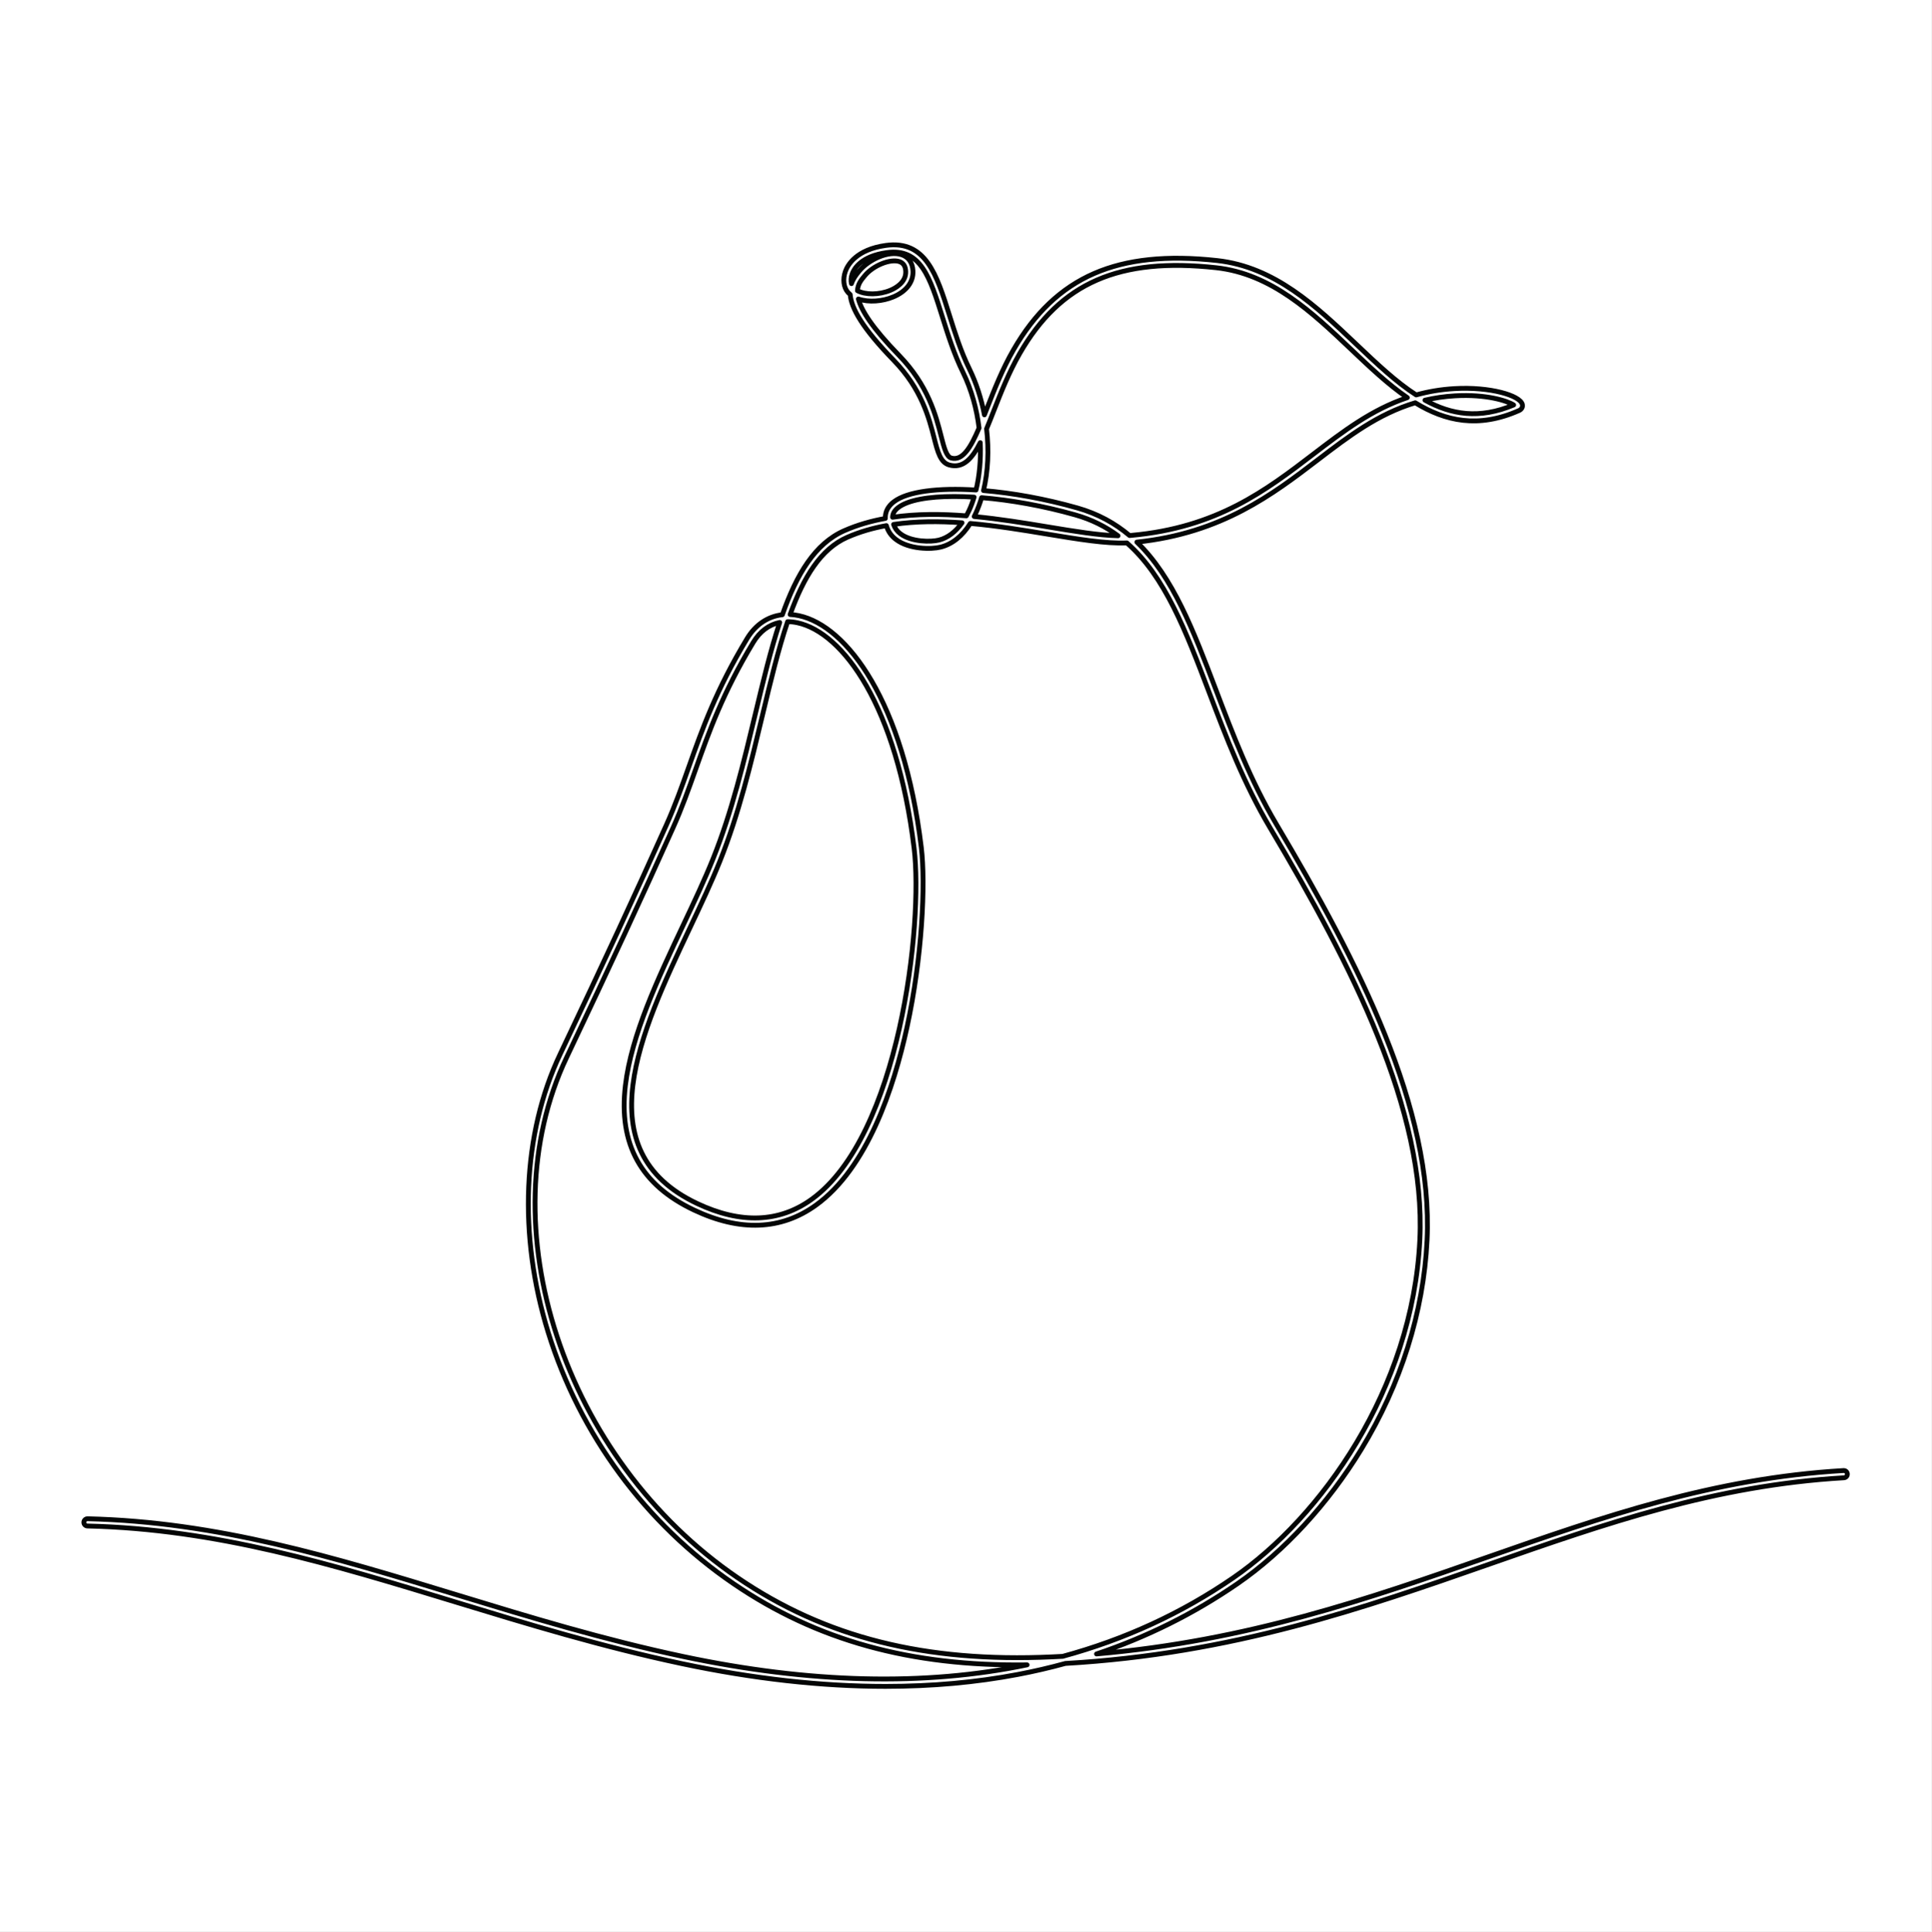
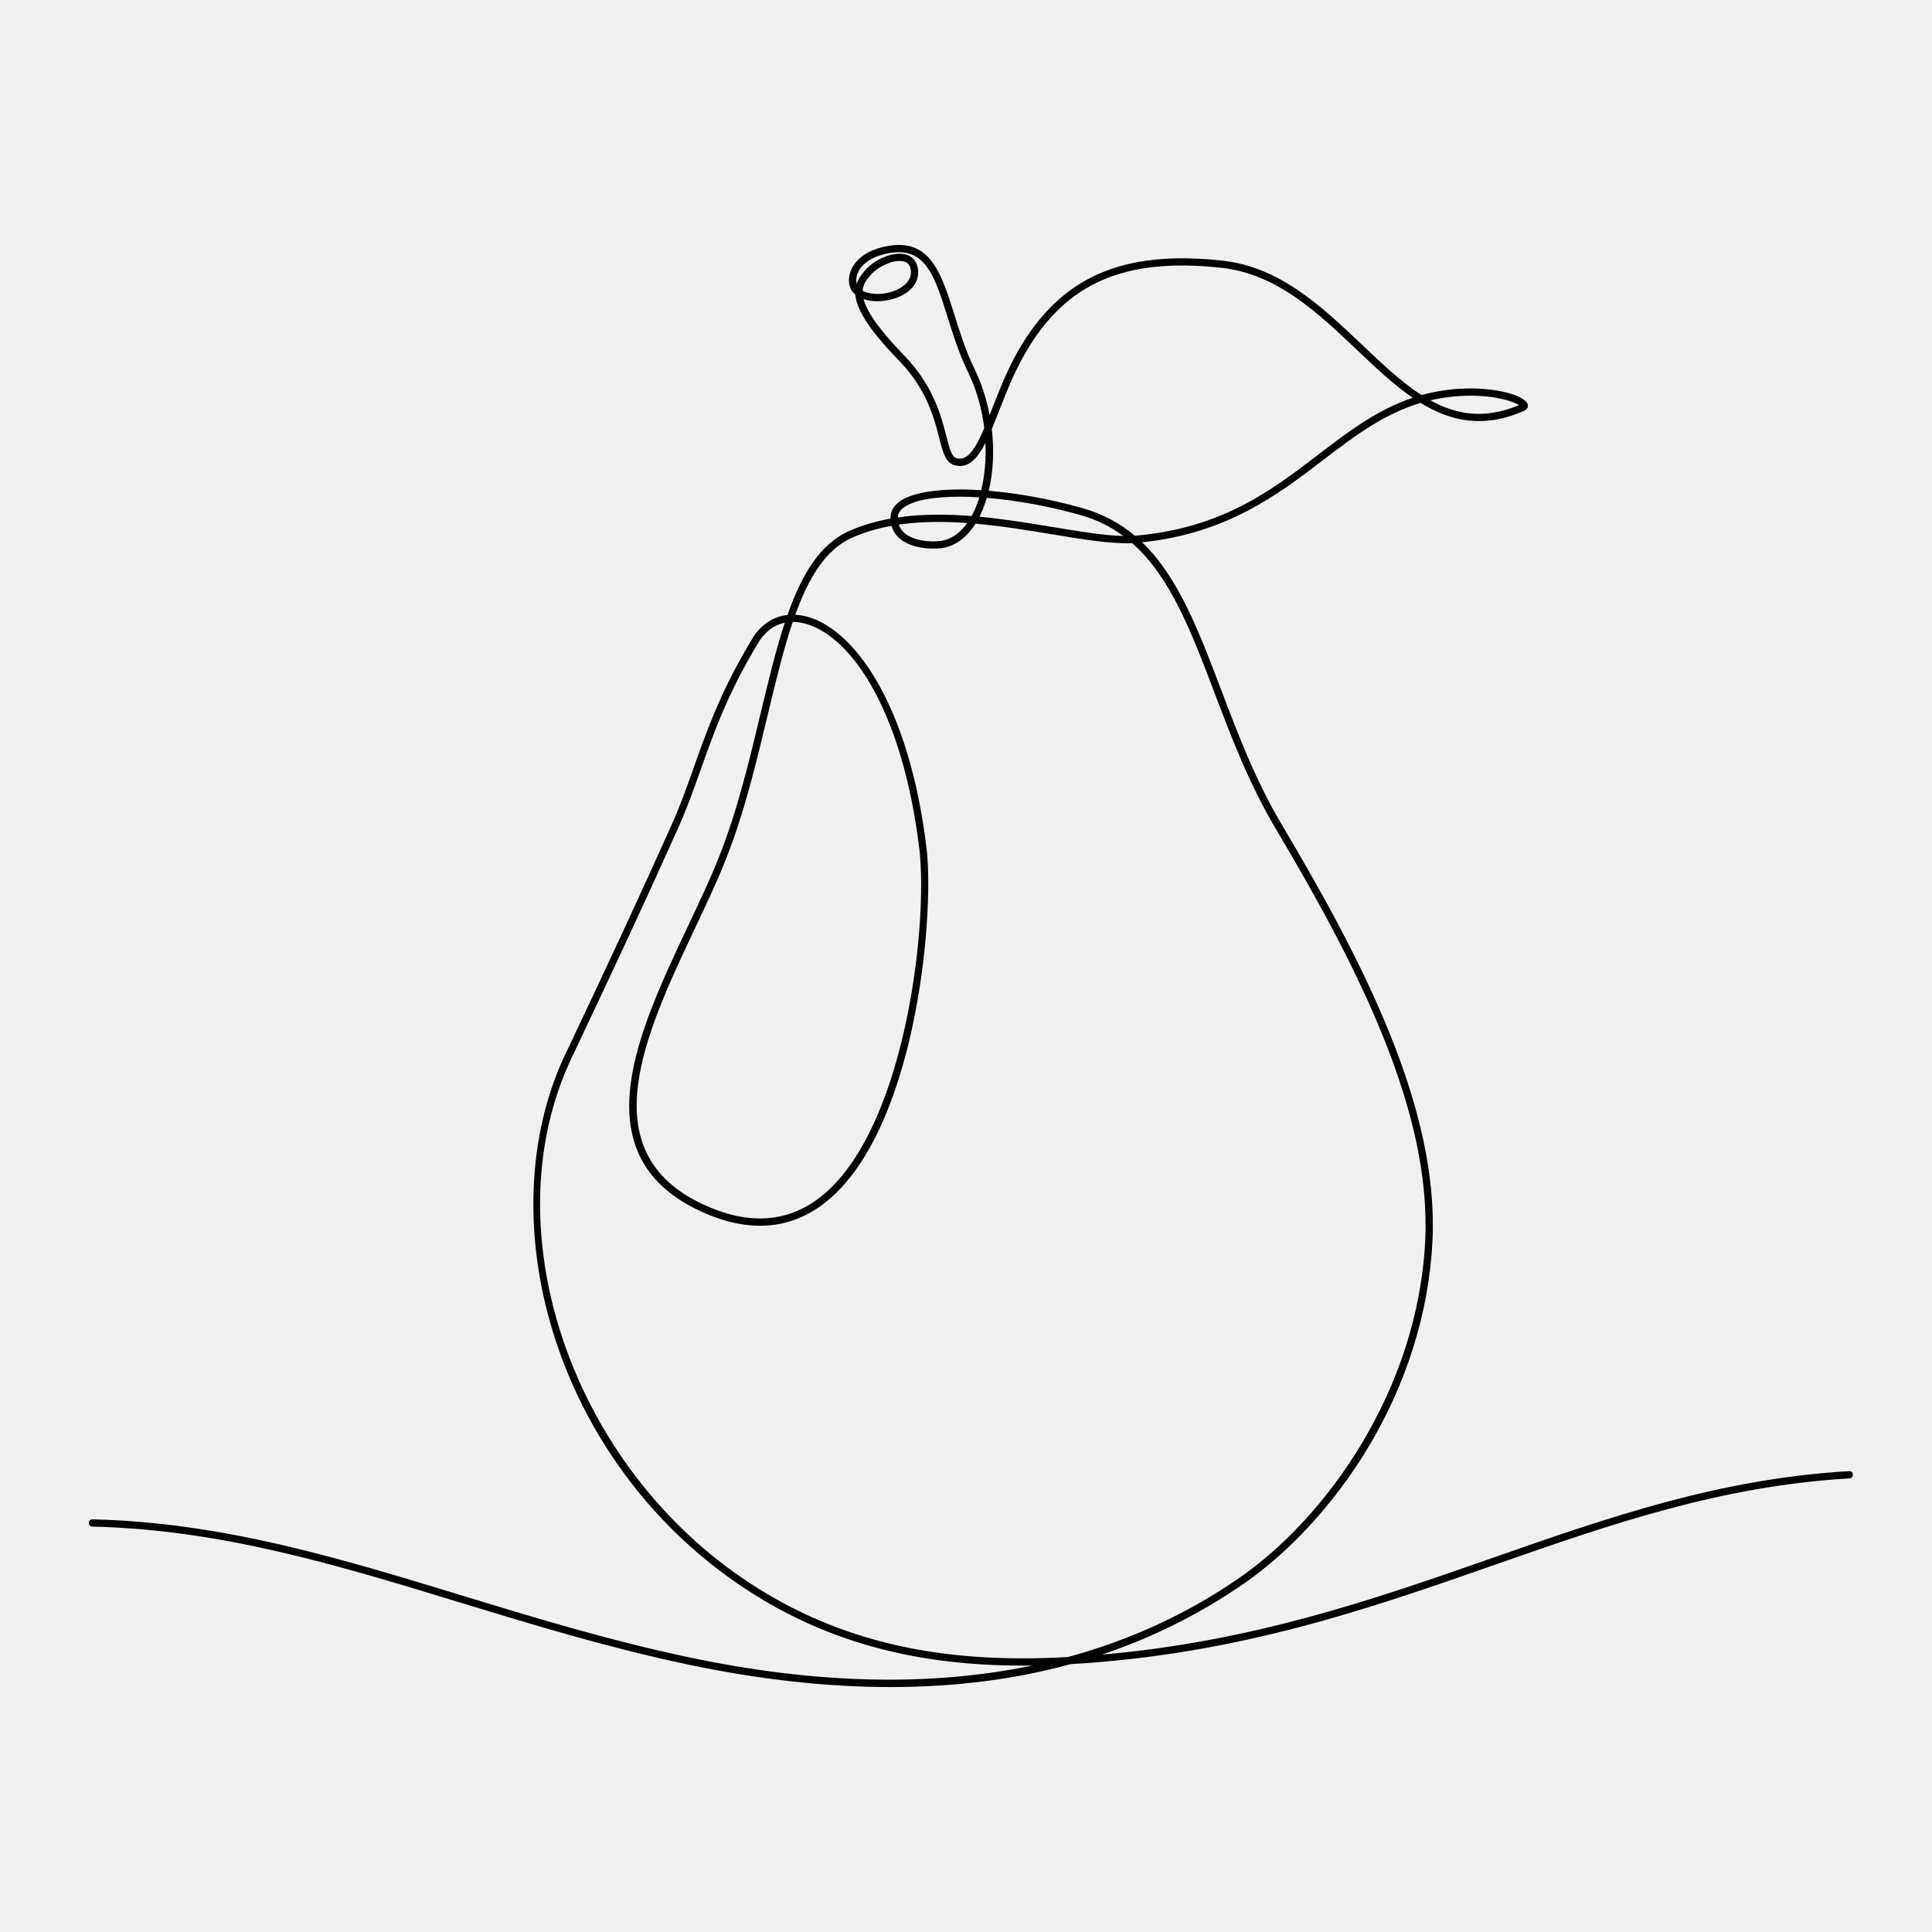
- <svg xmlns="http://www.w3.org/2000/svg" version="1.1" id="mySVG" xml:space="preserve" width="1066.667" height="1066.667" viewBox="0 0 1066.667 1066.667">
-   <defs id="defs6" />
-   <g id="g10" transform="matrix(1.333333,0,0,-1.333333,0,1066.667)">
-     <g id="g12" transform="scale(0.1)">
-       <path d="M 8000,0 H 0 V 8000 H 8000 V 0" style="fill:#ffffff;fill-opacity:1;fill-rule:nonzero;stroke:none" id="path14" />
-       <path d="m 4402.33,1138.66 c -14.92,-0.82 -29.88,-1.57 -44.95,-2.26 -525.27,-23.83 -939.13,80.4 -1302.18,328.2 -720.71,491.87 -1038.43,1458.41 -708.27,2154.55 190.22,401.06 309.8,659.09 441.2,952.05 36.86,82.16 64.45,159.95 93.65,242.29 55.02,155.14 111.92,315.56 238.46,525.45 27.46,45.55 65.18,73.61 109.71,82.64 -37.36,-112.87 -68.31,-242.15 -100.95,-378.5 -47.75,-199.51 -97.14,-405.79 -174.6,-598.97 -34.82,-86.83 -78.23,-178.79 -124.19,-276.16 -105.58,-223.66 -214.75,-454.94 -239.6,-664.42 -28.84,-243.17 64.17,-412 284.36,-516.13 191.07,-90.34 360.93,-83.54 504.86,20.23 212.87,153.5 322.68,485.34 377.32,736.7 63.04,289.98 77.54,594.36 59.29,745.16 -73.1,603.87 -307.32,917.35 -507.02,960.14 -12.36,2.65 -24.5,4.25 -36.41,4.83 55.97,155.07 126.92,271.69 236.72,319.91 51.33,22.55 105.73,38.17 162.06,48.38 6.31,-22.75 19.44,-41.89 39.25,-57.14 54.73,-42.14 148.13,-41.55 185.95,-31.87 47.96,12.27 89.71,45.82 122.45,97.93 109.75,-9.68 217.89,-27.57 316.75,-43.92 130.52,-21.6 244.55,-40.47 331.96,-36.75 158.36,-139.07 244.73,-366.46 340.6,-618.86 70.54,-185.72 143.49,-377.76 253.31,-562.64 337.2,-567.61 645.63,-1167.11 619.53,-1705.72 -30.05,-620.3 -409.83,-1149.98 -772.91,-1399.74 -213.93,-147.17 -449.67,-255.67 -706.35,-325.38 z m -1139.7,4286.11 c 13.07,-0.02 26.6,-1.5 40.5,-4.48 189.29,-40.55 412.21,-345.21 483.52,-934.41 38.22,-315.73 -60.07,-1191.22 -424.36,-1453.92 -134.4,-96.9 -294.04,-102.78 -474.5,-17.43 -465.05,219.93 -234.16,709.06 -30.45,1140.62 46.16,97.77 89.76,190.13 124.91,277.79 78.28,195.22 127.92,402.6 175.92,603.15 33.75,140.98 65.64,274.21 104.46,388.68 z m 722.58,409.64 c -26.94,-37.9 -59.4,-62.33 -95.66,-71.61 -31.86,-8.16 -114.23,-8.83 -160.21,26.58 -13.61,10.48 -22.79,23.12 -27.68,38.26 91.81,13.48 187.96,13.61 283.55,6.77 z m -264.15,63.29 c 40.3,30.71 124.3,45.64 231.73,45.64 26.17,0 53.72,-0.88 82.39,-2.65 -6.03,-19.88 -12.97,-38.37 -20.73,-55.14 -3.6,-7.8 -7.36,-15.26 -11.28,-22.38 -102.54,8.13 -206.38,8.77 -305.71,-5.8 0.46,15.38 8.2,28.59 23.6,40.33 z m 320.63,-24.74 c 9.54,20.66 17.72,42.59 24.55,65.52 119.52,-9.68 255.43,-33.74 388.04,-71.34 67.63,-19.18 125.94,-48.59 177.12,-86.46 -79.32,1.76 -178.71,18.2 -290.32,36.67 -95.46,15.79 -199.45,33 -305.48,43 2.07,4.12 4.1,8.32 6.09,12.61 z m 45.09,350.6 c 9.85,23.46 19.74,48.65 30.04,74.91 29.23,74.51 62.37,158.97 107.21,236.95 168.62,293.28 412.11,399.62 814.17,355.52 229,-25.11 397.01,-184.56 559.51,-338.77 77.11,-73.19 152.63,-144.87 232.13,-199.33 -147.72,-49.42 -265.93,-139.78 -389.01,-233.86 -195.98,-149.79 -398.61,-304.68 -754.76,-336.75 -2.29,-0.21 -4.6,-0.4 -6.94,-0.56 -60.59,51.04 -131.43,90.16 -216.67,114.33 -133.45,37.84 -268.49,62.01 -388.32,71.92 18.93,78.82 22.99,167.39 12.64,255.64 z m -534.9,572.34 c 1.66,27.64 16.14,45 28.88,60.27 l 2.22,2.67 c 34.43,41.44 104.95,69.99 142.43,57.62 16.66,-5.5 25.34,-18.58 26.53,-39.98 2.58,-46.31 -43.73,-70.65 -63.75,-78.96 -47.02,-19.52 -103.44,-19.26 -136.31,-1.62 z M 3941,6102.54 c -20.65,5.45 -29.87,41.61 -42.64,91.64 -21.3,83.5 -53.49,209.67 -174.66,334.26 -110.62,113.75 -155.21,185.05 -167.87,233.03 43.23,-14.85 100.15,-9.8 143.86,8.34 54.81,22.75 84.77,62.24 82.2,108.33 -1.87,33.68 -18.59,57.4 -47.09,66.81 -55.18,18.2 -136.46,-20.66 -174.89,-66.94 l -2.19,-2.62 c -12.76,-15.3 -24.08,-31.38 -30.55,-50.34 -2.73,11.09 -2.5,25.55 3.25,41.25 7.83,21.41 37.47,72.76 143.22,87.39 140.37,19.45 178.25,-101.19 230.61,-268.16 22.21,-70.83 47.38,-151.11 84.14,-226.27 36.45,-74.54 57.9,-154.4 67.32,-232.19 -35.02,-82.08 -68.44,-136.74 -114.71,-124.53 z m 2086.5,257.77 c 130.81,7.55 217.23,-21.27 242.83,-37.8 -141.92,-59.71 -258.62,-40.49 -367.55,19.79 39.24,9.25 80.63,15.46 124.72,18.01 z M 7636.67,1908.29 c -539.22,-31.62 -994.27,-190.69 -1476.04,-359.1 -487.82,-170.53 -990.75,-346.35 -1618.34,-400.61 208.53,69.95 403.81,167.2 583.4,290.75 193.45,133.07 375.88,331.01 513.69,557.37 163.65,268.77 257.77,568.1 272.17,865.63 26.48,546.54 -284.11,1150.85 -623.69,1722.49 -108.5,182.65 -180.98,373.45 -251.06,557.97 -93.17,245.28 -177.55,467.45 -327.37,611.58 352.3,37.09 563.17,198.26 749.62,340.78 127.14,97.19 248.99,190.32 403.53,236.43 125.06,-76.66 261.5,-106.85 430.04,-32.11 10.83,4.8 16.18,14.68 13.64,25.15 -9.03,37.32 -133.51,74.11 -280.5,65.64 -57.24,-3.31 -109.96,-12.46 -159.3,-26.2 -83.48,53.64 -163.45,129.53 -248.1,209.87 -166.09,157.63 -337.84,320.63 -576.9,346.84 -207.52,22.74 -374.1,5.17 -509.28,-53.73 -136.56,-59.51 -245.86,-163.09 -334.16,-316.66 -45.94,-79.92 -79.51,-165.47 -109.12,-240.96 -3.72,-9.48 -7.39,-18.81 -11.01,-27.96 -12.65,66.58 -33.56,131.7 -62.55,190.98 -35.76,73.13 -59.51,148.84 -82.46,222.07 -52.47,167.31 -97.76,311.79 -263.35,288.9 -121.87,-16.86 -157.59,-80.3 -167.28,-106.79 -12.04,-32.88 -7.88,-67.43 10.59,-88.01 2.79,-3.1 5.81,-5.99 9.04,-8.66 4.8,-56.94 49.98,-138.4 180.32,-272.43 115.58,-118.85 146.58,-240.35 167.09,-320.75 15.3,-59.96 26.35,-103.28 64.05,-113.23 55.59,-14.69 93.15,25.45 127.36,92.85 3.1,-70.9 -3.54,-138.28 -17.53,-196.19 -157.11,9.96 -284.06,-5.79 -340.29,-48.65 -23.72,-18.08 -35.65,-40.39 -35.44,-66.32 0.01,-0.92 0.02,-1.84 0.05,-2.75 -58.85,-10.61 -115.86,-26.93 -169.82,-50.63 -121.77,-53.49 -197.7,-180.68 -256.82,-348.34 -59.81,-6.68 -111.21,-40.87 -146.3,-99.08 -128.11,-212.49 -185.52,-374.36 -241.04,-530.91 -29,-81.76 -56.39,-158.98 -92.75,-240.04 -131.31,-292.75 -250.81,-550.62 -440.94,-951.48 -155.98,-328.88 -173.77,-748.77 -48.79,-1151.98 130.94,-422.47 403.42,-791.89 767.25,-1040.21 344.37,-235.03 732.77,-342.97 1216.5,-336.46 -423.12,-88.06 -899.29,-76.78 -1424.29,34.48 -329.98,69.91 -637.86,163.91 -935.6,254.81 -511.23,156.08 -994.109,303.5 -1532.093,315.98 -8.168,0.16 -15.145,-6.37 -15.34,-14.65 -0.195,-8.29 6.367,-15.15 14.648,-15.35 533.856,-12.37 1014.825,-159.21 1524.025,-314.67 298.36,-91.09 606.88,-185.28 938.14,-255.47 296.53,-62.83 578.66,-94.28 843.94,-94.28 191.64,0 374.51,16.42 547.56,49.3 66.91,12.7 132.74,27.96 197.38,45.73 693.56,39.76 1234.14,228.74 1757.39,411.64 479.73,167.7 932.86,326.1 1467.89,357.48 8.27,0.48 14.58,7.58 14.09,15.85 -0.49,8.26 -7.31,14.63 -15.85,14.09" style="fill:none;stroke:#040606;stroke-width:20;stroke-linecap:round;stroke-linejoin:round;stroke-miterlimit:10;stroke-dasharray:none;stroke-opacity:1" id="drawing" />
-     </g>
-   </g>
+ <svg xmlns="http://www.w3.org/2000/svg" version="1.1" id="mySVG" x="0px" y="0px" width="800px" height="800px" viewBox="0 0 800 800" style="enable-background:new 0 0 800 800;" xml:space="preserve">
+   <style type="text/css">
+ 	.st0{fill:none;stroke:#000000;stroke-width:3;stroke-linejoin:round;stroke-miterlimit:10;}
+ </style>
+   <path d="M765.67,609.17c-53.92,3.16-99.43,19.07-147.6,35.91c-48.78,17.05-99.08,34.63-161.84,40.06   c20.85-6.99,40.38-16.72,58.34-29.07c19.34-13.31,37.59-33.1,51.37-55.74c16.36-26.88,25.78-56.81,27.22-86.56   c2.65-54.65-28.41-115.08-62.37-172.25c-10.85-18.26-18.1-37.35-25.11-55.8c-9.32-24.53-17.75-46.75-32.74-61.16   c35.23-3.71,56.32-19.83,74.96-34.08c12.71-9.72,24.9-19.03,40.35-23.64c12.51,7.67,26.15,10.69,43,3.21   c1.08-0.48,1.62-1.47,1.36-2.52c-0.9-3.73-13.35-7.41-28.05-6.56c-5.72,0.33-11,1.25-15.93,2.62   c-8.35-5.36-16.34-12.95-24.81-20.99c-16.61-15.76-33.78-32.06-57.69-34.68c-20.75-2.27-37.41-0.52-50.93,5.37   c-13.66,5.95-24.59,16.31-33.42,31.67c-4.59,7.99-7.95,16.55-10.91,24.1c-0.37,0.95-0.74,1.88-1.1,2.8   c-1.26-6.66-3.36-13.17-6.25-19.1c-3.58-7.31-5.95-14.88-8.25-22.21c-5.25-16.73-9.78-31.18-26.33-28.89   c-12.19,1.69-15.76,8.03-16.73,10.68c-1.2,3.29-0.79,6.74,1.06,8.8c0.28,0.31,0.58,0.6,0.9,0.87c0.48,5.69,5,13.84,18.03,27.24   c11.56,11.89,14.66,24.04,16.71,32.08c1.53,6,2.63,10.33,6.4,11.32c5.56,1.47,9.32-2.55,12.74-9.29   c0.31,7.09-0.35,13.83-1.75,19.62c-15.71-1-28.41,0.58-34.03,4.86c-2.37,1.81-3.56,4.04-3.54,6.63c0,0.09,0,0.18,0,0.28   c-5.88,1.06-11.59,2.69-16.98,5.06c-12.18,5.35-19.77,18.07-25.68,34.83c-5.98,0.67-11.12,4.09-14.63,9.91   c-12.81,21.25-18.55,37.44-24.1,53.09c-2.9,8.18-5.64,15.9-9.27,24c-13.13,29.27-25.08,55.06-44.09,95.15   c-15.6,32.89-17.38,74.88-4.88,115.2c13.09,42.25,40.34,79.19,76.73,104.02c34.44,23.5,73.28,34.3,121.65,33.65   c-42.31,8.81-89.93,7.68-142.43-3.45c-33-6.99-63.79-16.39-93.56-25.48c-51.12-15.61-99.41-30.35-153.21-31.6   c-0.82-0.02-1.51,0.64-1.53,1.46c-0.02,0.83,0.64,1.52,1.46,1.54c53.39,1.24,101.48,15.92,152.4,31.47   c29.84,9.11,60.69,18.53,93.81,25.55c29.65,6.28,57.87,9.43,84.39,9.43c19.16,0,37.45-1.64,54.76-4.93   c6.69-1.27,13.27-2.8,19.74-4.57c69.36-3.98,123.41-22.87,175.74-41.16c47.97-16.77,93.29-32.61,146.79-35.75   c0.83-0.05,1.46-0.76,1.41-1.58C767.2,609.75,766.52,609.12,765.67,609.17z M604.75,163.97c13.08-0.75,21.72,2.13,24.28,3.78   c-14.19,5.97-25.86,4.05-36.75-1.98C596.2,164.85,600.34,164.22,604.75,163.97z M396.1,189.75c-2.06-0.54-2.99-4.16-4.26-9.16   c-2.13-8.35-5.35-20.97-17.47-33.43c-11.06-11.38-15.52-18.5-16.79-23.3c4.32,1.49,10.02,0.98,14.39-0.83   c5.48-2.27,8.48-6.22,8.22-10.83c-0.19-3.37-1.86-5.74-4.71-6.68c-5.52-1.82-13.65,2.07-17.49,6.69l-0.22,0.26   c-1.28,1.53-2.41,3.14-3.06,5.03c-0.27-1.11-0.25-2.56,0.33-4.13c0.78-2.14,3.75-7.28,14.32-8.74   c14.04-1.94,17.83,10.12,23.06,26.82c2.22,7.08,4.74,15.11,8.41,22.63c3.65,7.45,5.79,15.44,6.73,23.22   C404.07,185.5,400.73,190.97,396.1,189.75z M357.19,120.41c0.17-2.76,1.61-4.5,2.89-6.03l0.22-0.27c3.44-4.14,10.5-7,14.24-5.76   c1.67,0.55,2.53,1.86,2.65,4c0.26,4.63-4.37,7.06-6.38,7.9C366.12,122.2,360.47,122.17,357.19,120.41z M410.68,177.64   c0.99-2.35,1.97-4.87,3-7.49c2.92-7.45,6.24-15.9,10.72-23.7c16.86-29.33,41.21-39.96,81.42-35.55   c22.9,2.51,39.7,18.46,55.95,33.88c7.71,7.32,15.26,14.49,23.21,19.93c-14.77,4.94-26.59,13.98-38.9,23.39   c-19.6,14.98-39.86,30.47-75.48,33.68c-0.23,0.02-0.46,0.04-0.69,0.06c-6.06-5.1-13.14-9.02-21.67-11.43   c-13.34-3.78-26.85-6.2-38.83-7.19C411.31,195.33,411.71,186.47,410.68,177.64z M406.17,212.7c0.95-2.07,1.77-4.26,2.45-6.55   c11.95,0.97,25.54,3.37,38.8,7.13c6.76,1.92,12.59,4.86,17.71,8.65c-7.93-0.18-17.87-1.82-29.03-3.67   c-9.55-1.58-19.95-3.3-30.55-4.3C405.77,213.55,405.97,213.13,406.17,212.7z M374.11,210.23c4.03-3.07,12.43-4.56,23.17-4.56   c2.62,0,5.37,0.09,8.24,0.26c-0.6,1.99-1.3,3.84-2.07,5.51c-0.36,0.78-0.74,1.53-1.13,2.24c-10.25-0.81-20.64-0.88-30.57,0.58   C371.79,212.73,372.57,211.4,374.11,210.23z M400.52,216.56c-2.69,3.79-5.94,6.23-9.57,7.16c-3.19,0.82-11.42,0.88-16.02-2.66   c-1.36-1.05-2.28-2.31-2.77-3.83C381.35,215.89,390.96,215.88,400.52,216.56z M328.26,257.52c1.31,0,2.66,0.15,4.05,0.45   c18.93,4.06,41.22,34.52,48.35,93.44c3.82,31.57-6.01,119.12-42.44,145.39c-13.44,9.69-29.4,10.28-47.45,1.74   c-46.5-21.99-23.42-70.91-3.04-114.06c4.62-9.78,8.98-19.01,12.49-27.78c7.83-19.52,12.79-40.26,17.59-60.31   C321.19,282.29,324.38,268.97,328.26,257.52z M442.23,686.13c-1.49,0.08-2.99,0.16-4.5,0.23c-52.53,2.38-93.91-8.04-130.22-32.82   c-72.07-49.19-103.84-145.84-70.83-215.46c19.02-40.11,30.98-65.91,44.12-95.21c3.69-8.22,6.44-15.99,9.36-24.23   c5.5-15.51,11.19-31.56,23.85-52.54c2.75-4.55,6.52-7.36,10.97-8.26c-3.74,11.29-6.83,24.21-10.09,37.85   c-4.78,19.95-9.71,40.58-17.46,59.9c-3.48,8.68-7.82,17.88-12.42,27.62c-10.56,22.37-21.48,45.49-23.96,66.44   c-2.88,24.32,6.42,41.2,28.44,51.61c19.11,9.03,36.09,8.35,50.49-2.02c21.29-15.35,32.27-48.53,37.73-73.67   c6.3-29,7.75-59.44,5.93-74.52c-7.31-60.39-30.73-91.74-50.7-96.01c-1.24-0.26-2.45-0.43-3.64-0.48   c5.6-15.51,12.69-27.17,23.67-31.99c5.13-2.25,10.57-3.82,16.21-4.84c0.63,2.27,1.94,4.19,3.92,5.71   c5.47,4.21,14.81,4.16,18.59,3.19c4.8-1.23,8.97-4.58,12.25-9.79c10.97,0.97,21.79,2.76,31.67,4.39   c13.05,2.16,24.46,4.05,33.2,3.68c15.84,13.91,24.47,36.65,34.06,61.89c7.05,18.57,14.35,37.78,25.33,56.26   c33.72,56.76,64.56,116.71,61.95,170.57c-3,62.03-40.98,115-77.29,139.97C491.47,668.31,467.9,679.16,442.23,686.13z" id="drawing" />
</svg>
